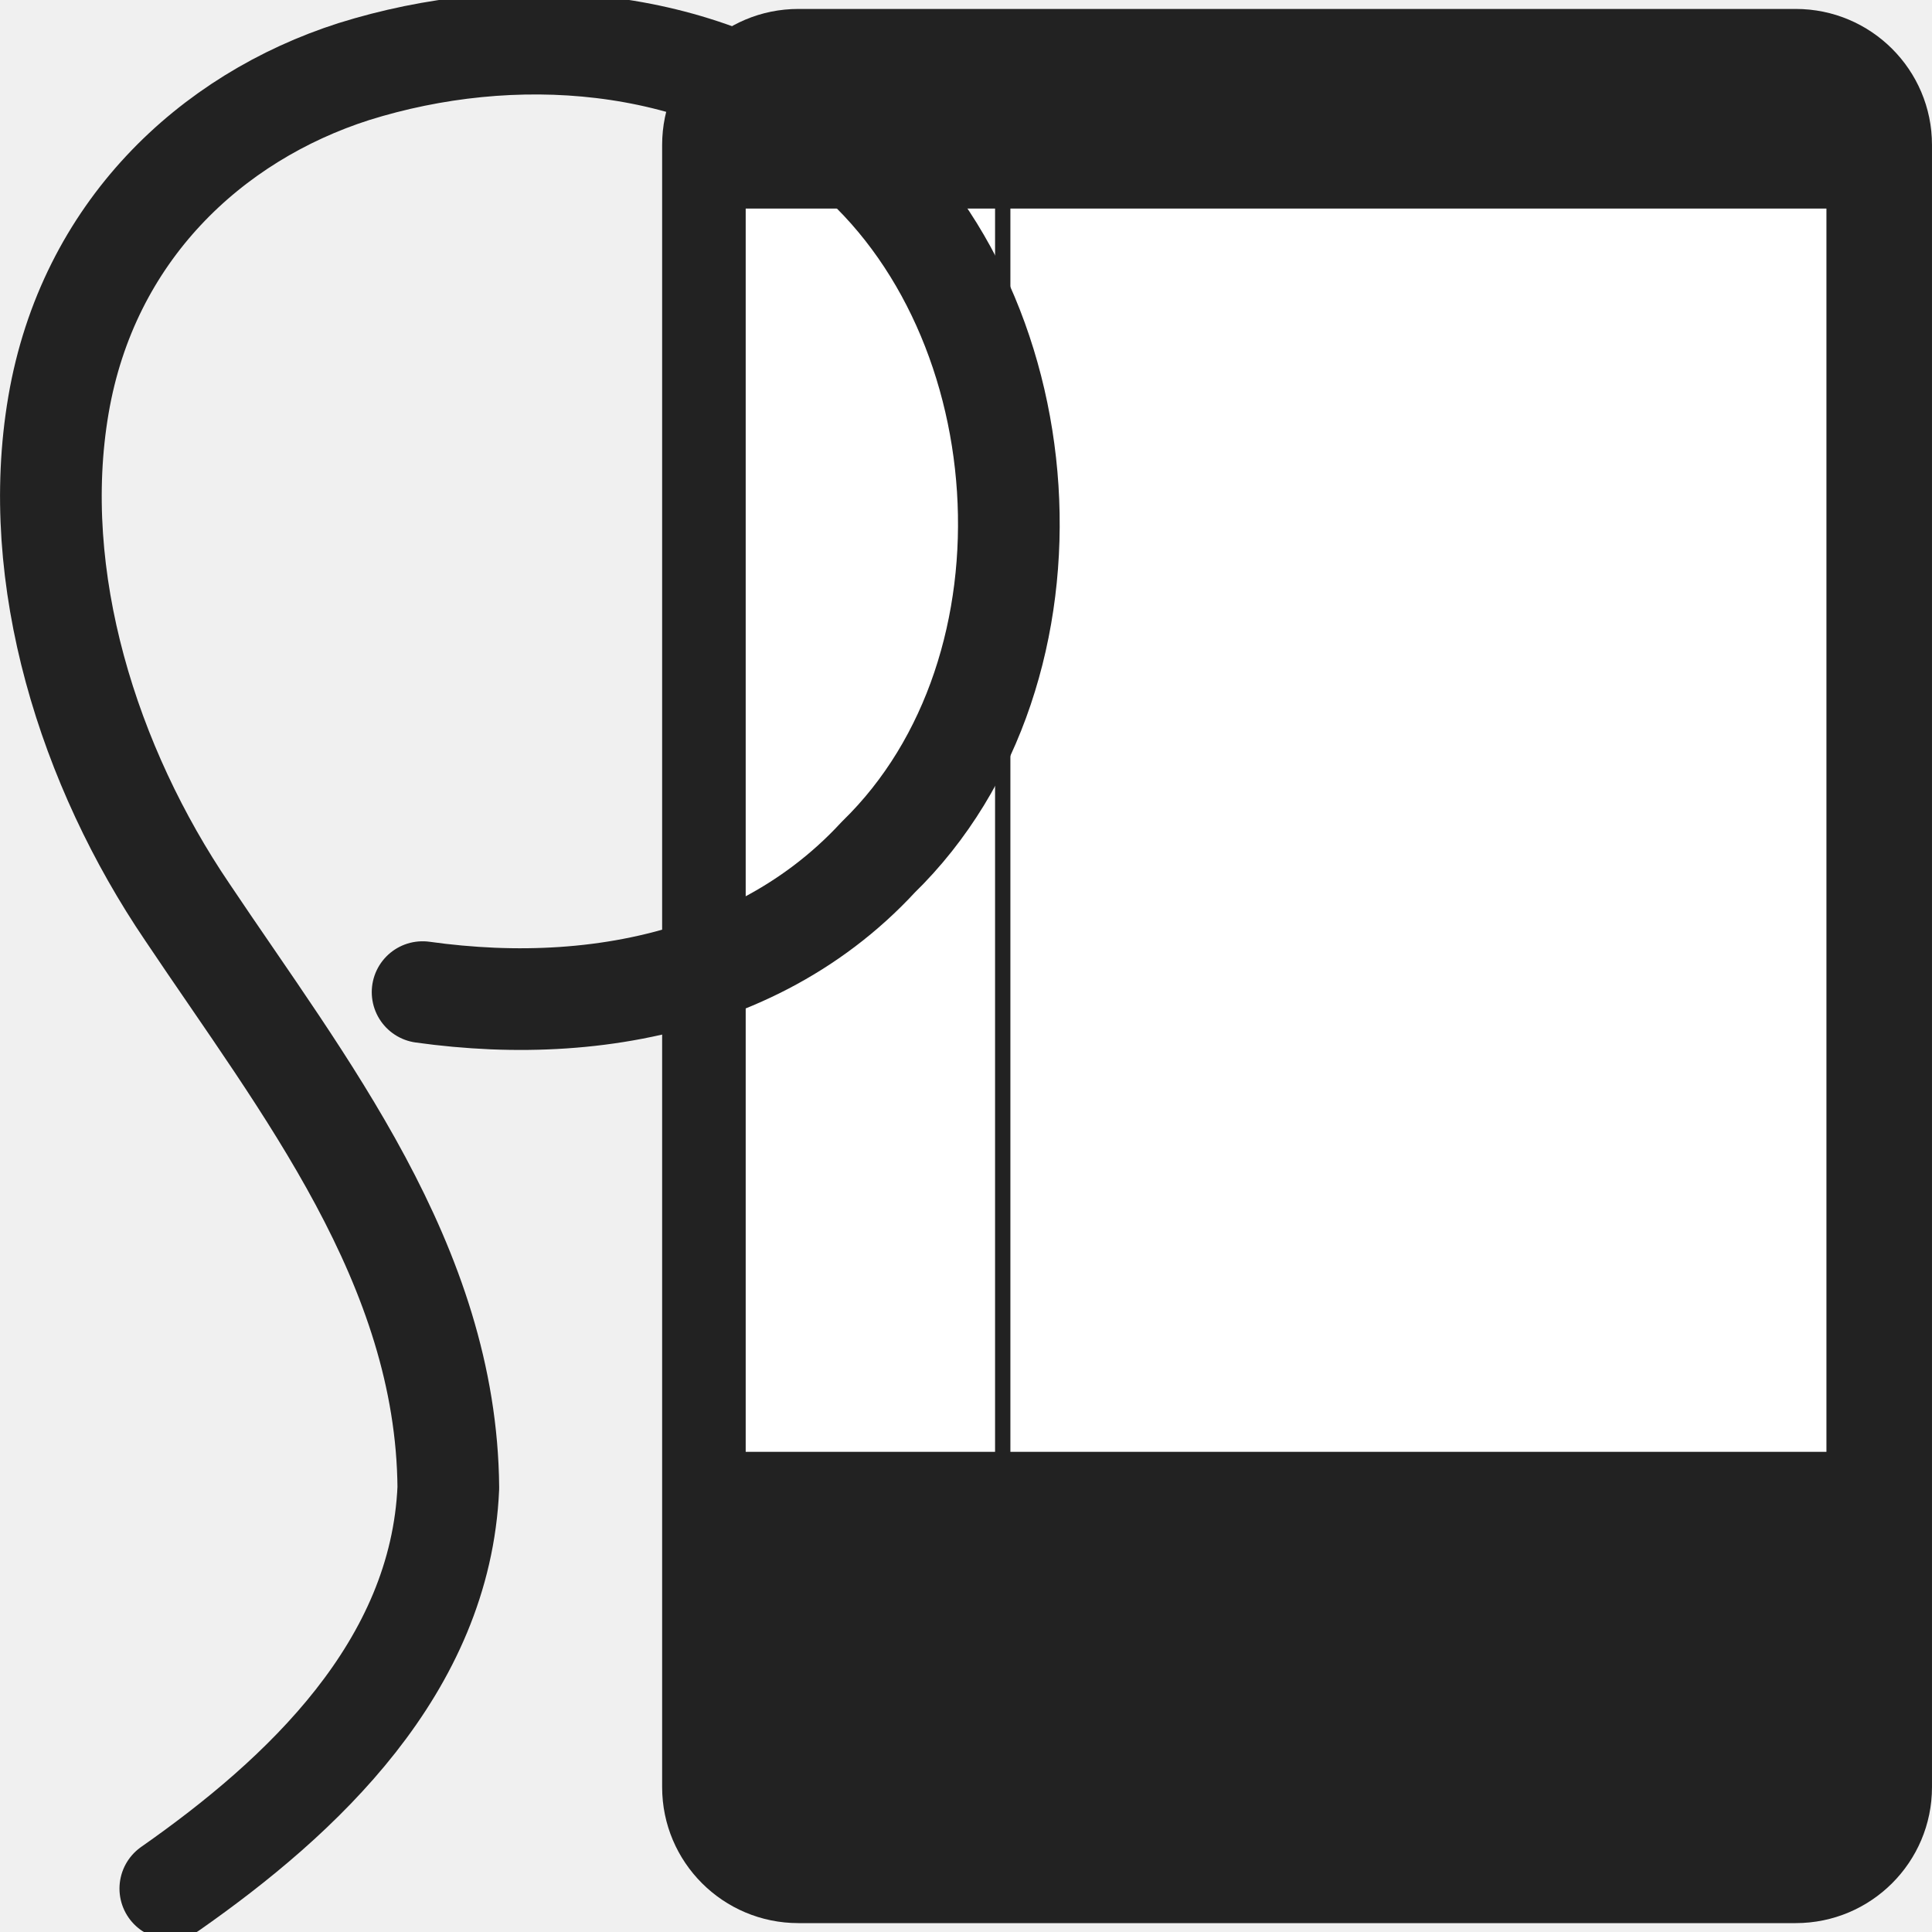
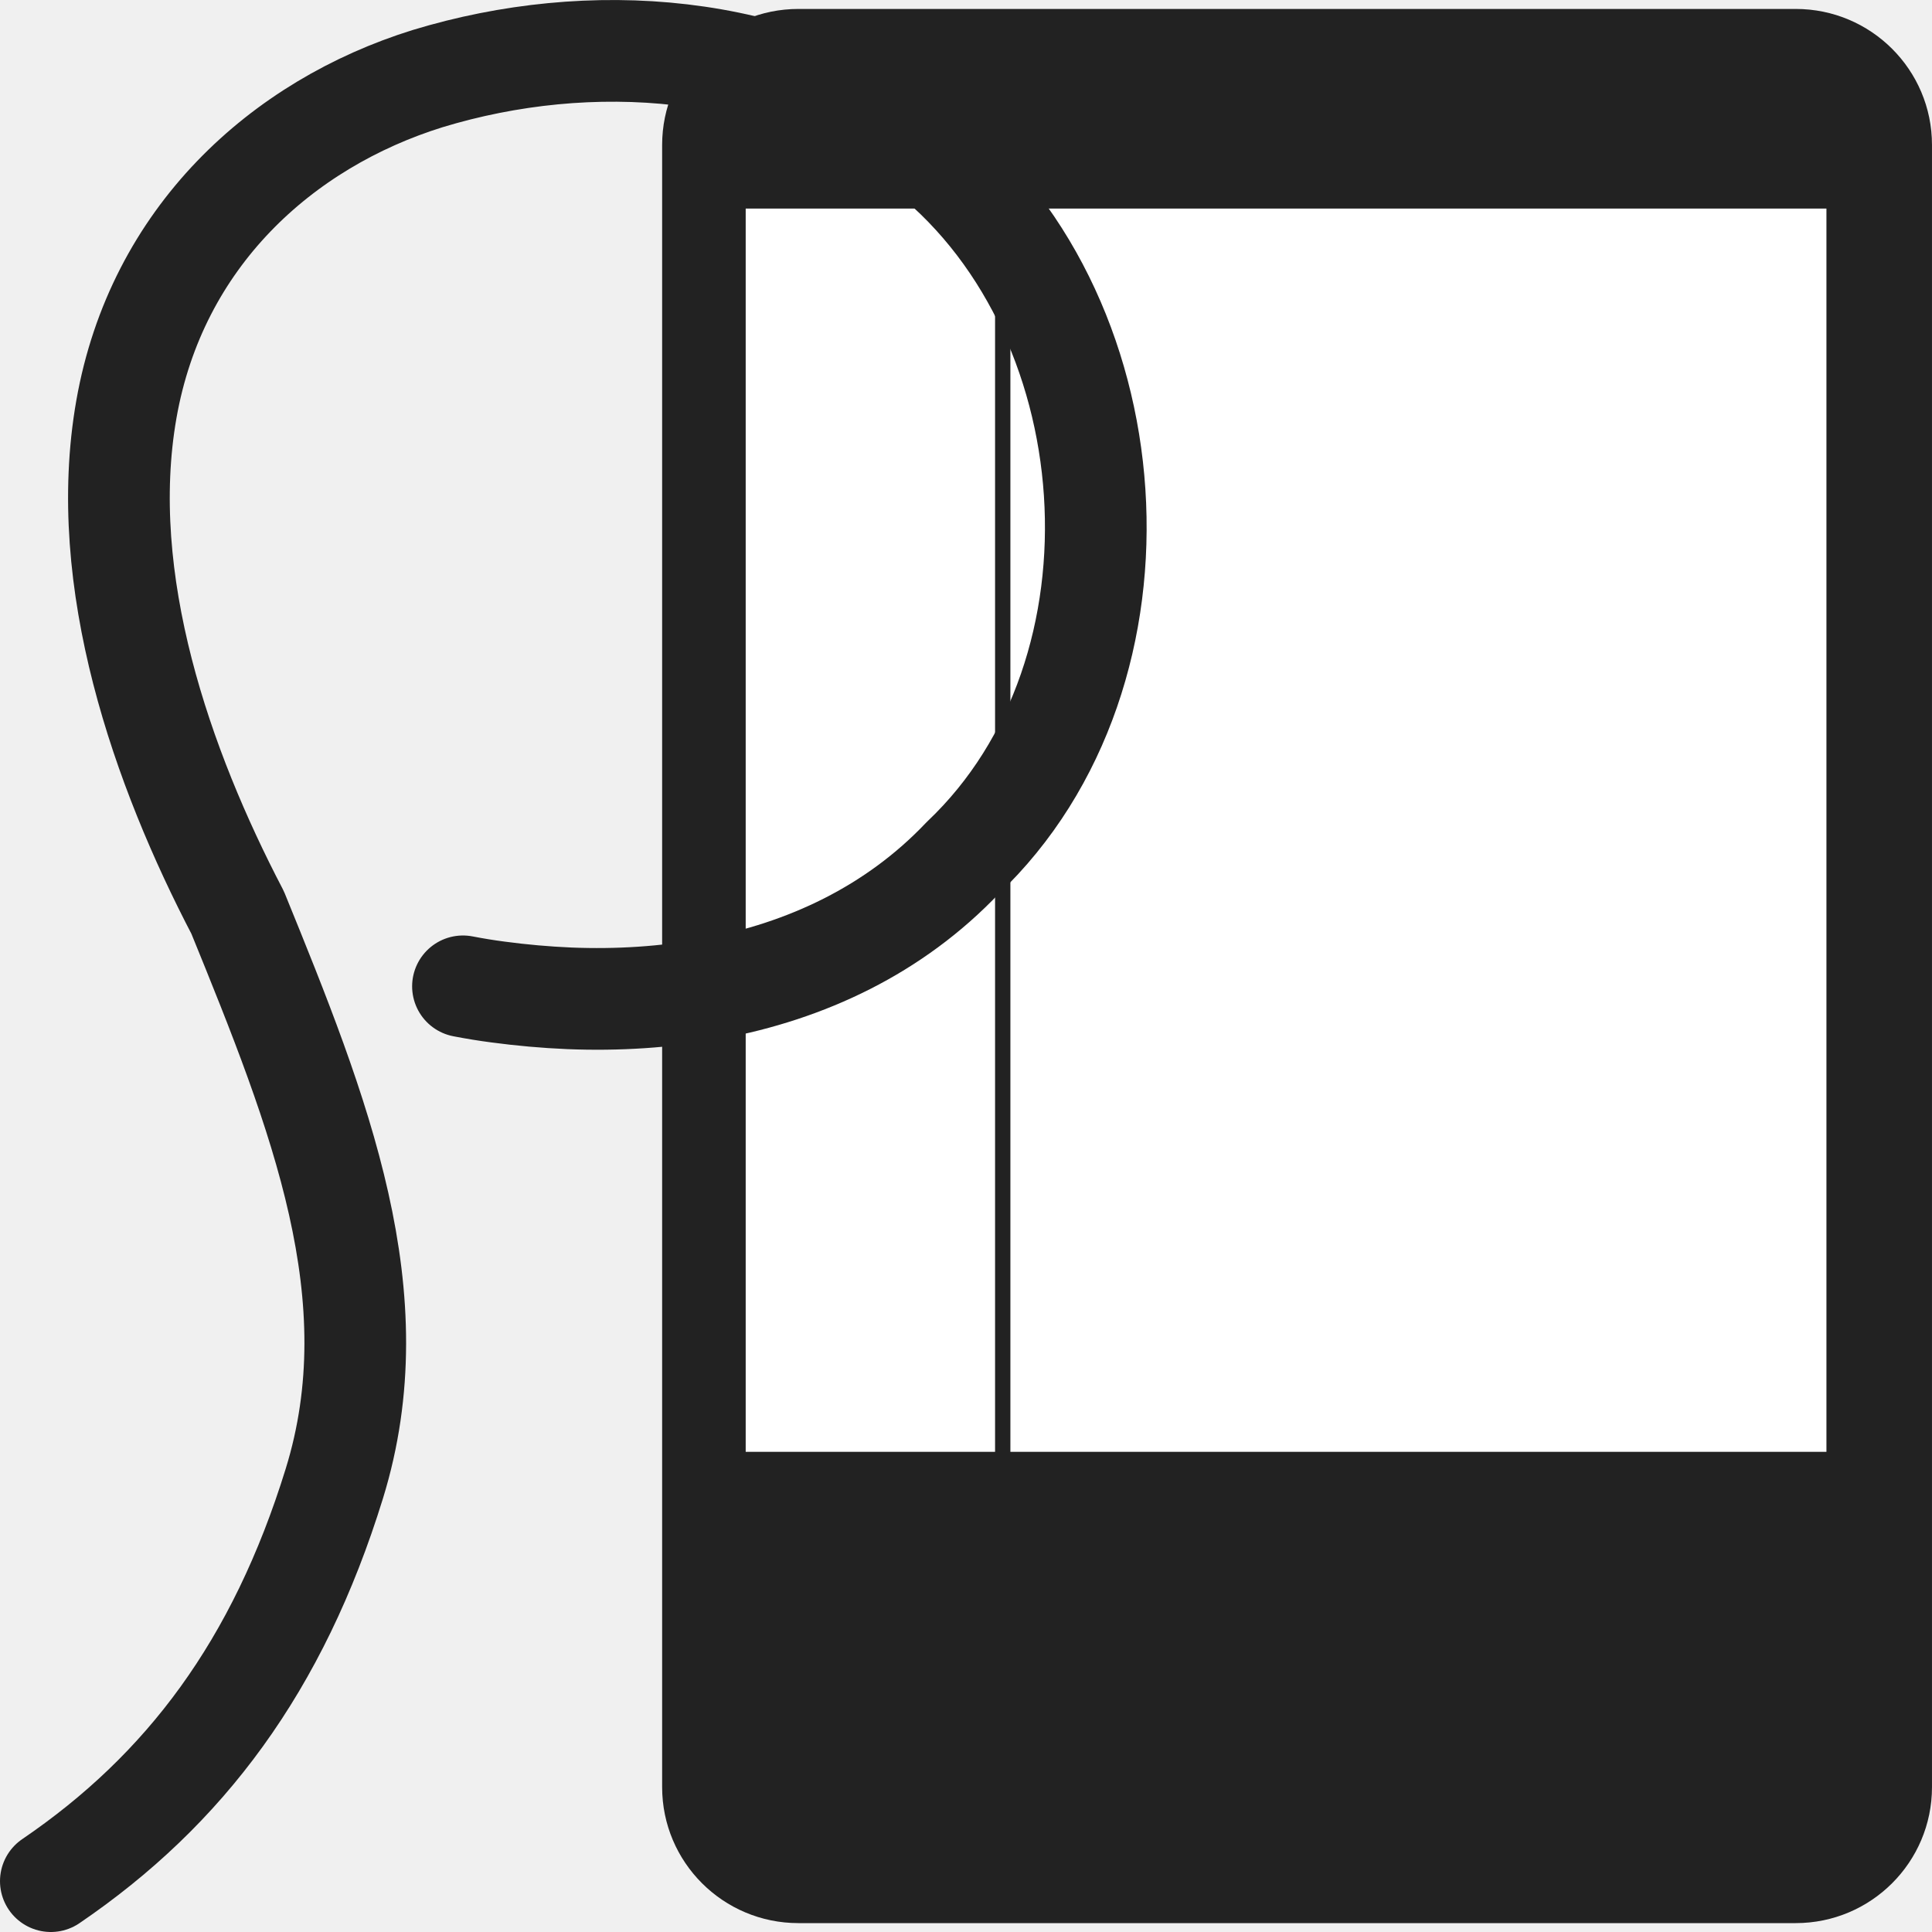
<svg xmlns="http://www.w3.org/2000/svg" width="19" height="19" id="svg2" version="1.1">
  <defs id="defs4">
    <filter id="filter4385" color-interpolation-filters="sRGB">
      <feGaussianBlur stdDeviation="0.18" id="feGaussianBlur4387" />
    </filter>
    <filter id="filter4395" color-interpolation-filters="sRGB">
      <feGaussianBlur stdDeviation="0.361" id="feGaussianBlur4397" />
    </filter>
    <filter id="filter4401" x="-0.107" width="1.214" y="-0.107" height="1.214" color-interpolation-filters="sRGB">
      <feGaussianBlur stdDeviation="0.948" id="feGaussianBlur4403" />
    </filter>
    <filter id="filter4508" color-interpolation-filters="sRGB">
      <feGaussianBlur stdDeviation="0.268" id="feGaussianBlur4510" />
    </filter>
    <filter id="filter4512" color-interpolation-filters="sRGB">
      <feGaussianBlur stdDeviation="0.224" id="feGaussianBlur4514" />
    </filter>
    <filter id="filter4756" color-interpolation-filters="sRGB">
      <feGaussianBlur stdDeviation="0.097" id="feGaussianBlur4758" />
    </filter>
    <filter id="filter4760" color-interpolation-filters="sRGB">
      <feGaussianBlur stdDeviation="0.049" id="feGaussianBlur4762" />
    </filter>
    <filter id="filter4860" color-interpolation-filters="sRGB">
      <feGaussianBlur stdDeviation="0.59" id="feGaussianBlur4862" />
    </filter>
    <filter id="filter4886" color-interpolation-filters="sRGB">
      <feGaussianBlur stdDeviation="0.638" id="feGaussianBlur4888" />
    </filter>
    <filter id="filter4980" color-interpolation-filters="sRGB">
      <feGaussianBlur stdDeviation="0.176" id="feGaussianBlur4982" />
    </filter>
    <filter id="filter5966" color-interpolation-filters="sRGB">
      <feGaussianBlur stdDeviation="0.638" id="feGaussianBlur5968" />
    </filter>
    <filter id="filter5986" color-interpolation-filters="sRGB">
      <feGaussianBlur stdDeviation="0.161" id="feGaussianBlur5988" />
    </filter>
    <filter id="filter6171" color-interpolation-filters="sRGB">
      <feGaussianBlur stdDeviation="0.8" id="feGaussianBlur6173" />
    </filter>
    <filter id="filter6198" color-interpolation-filters="sRGB">
      <feGaussianBlur stdDeviation="0.091" id="feGaussianBlur6200" />
    </filter>
    <filter id="filter6206" color-interpolation-filters="sRGB">
      <feGaussianBlur stdDeviation="0.059" id="feGaussianBlur6208" />
    </filter>
    <filter id="filter6210" color-interpolation-filters="sRGB">
      <feGaussianBlur stdDeviation="0.091" id="feGaussianBlur6212" />
    </filter>
    <filter id="filter6218" color-interpolation-filters="sRGB">
      <feGaussianBlur stdDeviation="0.033" id="feGaussianBlur6220" />
    </filter>
    <filter id="filter6226" color-interpolation-filters="sRGB">
      <feGaussianBlur stdDeviation="0.033" id="feGaussianBlur6228" />
    </filter>
    <filter id="filter6230" color-interpolation-filters="sRGB">
      <feGaussianBlur stdDeviation="0.059" id="feGaussianBlur6232" />
    </filter>
    <filter id="filter6234" color-interpolation-filters="sRGB">
      <feGaussianBlur stdDeviation="0.059" id="feGaussianBlur6236" />
    </filter>
-     <filter id="filter6234-9" color-interpolation-filters="sRGB">
-       <feGaussianBlur id="feGaussianBlur6236-3" stdDeviation="0.059" />
-     </filter>
-     <filter id="filter6230-73" color-interpolation-filters="sRGB">
-       <feGaussianBlur id="feGaussianBlur6232-4" stdDeviation="0.059" />
-     </filter>
-     <filter id="filter6226-31" color-interpolation-filters="sRGB">
-       <feGaussianBlur id="feGaussianBlur6228-3" stdDeviation="0.033" />
-     </filter>
-     <filter id="filter6218-7" color-interpolation-filters="sRGB">
-       <feGaussianBlur id="feGaussianBlur6220-7" stdDeviation="0.033" />
-     </filter>
-     <filter id="filter6210-9" color-interpolation-filters="sRGB">
-       <feGaussianBlur id="feGaussianBlur6212-8" stdDeviation="0.091" />
-     </filter>
-     <filter id="filter6206-0" color-interpolation-filters="sRGB">
-       <feGaussianBlur id="feGaussianBlur6208-4" stdDeviation="0.059" />
-     </filter>
-     <filter id="filter6198-55" color-interpolation-filters="sRGB">
-       <feGaussianBlur id="feGaussianBlur6200-8" stdDeviation="0.091" />
-     </filter>
-     <filter id="filter6171-9" color-interpolation-filters="sRGB">
-       <feGaussianBlur id="feGaussianBlur6173-7" stdDeviation="0.8" />
-     </filter>
-     <filter id="filter5986-9" color-interpolation-filters="sRGB">
-       <feGaussianBlur id="feGaussianBlur5988-2" stdDeviation="0.161" />
-     </filter>
-     <filter id="filter5966-3" color-interpolation-filters="sRGB">
-       <feGaussianBlur id="feGaussianBlur5968-7" stdDeviation="0.638" />
-     </filter>
-     <filter id="filter4980-1" color-interpolation-filters="sRGB">
-       <feGaussianBlur id="feGaussianBlur4982-1" stdDeviation="0.176" />
-     </filter>
-     <filter id="filter4886-6" color-interpolation-filters="sRGB">
-       <feGaussianBlur id="feGaussianBlur4888-0" stdDeviation="0.638" />
-     </filter>
-     <filter id="filter4860-8" color-interpolation-filters="sRGB">
-       <feGaussianBlur id="feGaussianBlur4862-1" stdDeviation="0.59" />
-     </filter>
-     <filter id="filter4760-9" color-interpolation-filters="sRGB">
-       <feGaussianBlur id="feGaussianBlur4762-8" stdDeviation="0.049" />
-     </filter>
-     <filter id="filter4756-33" color-interpolation-filters="sRGB">
-       <feGaussianBlur id="feGaussianBlur4758-5" stdDeviation="0.097" />
-     </filter>
-     <filter id="filter4512-0" color-interpolation-filters="sRGB">
-       <feGaussianBlur id="feGaussianBlur4514-5" stdDeviation="0.224" />
-     </filter>
-     <filter id="filter4508-0" color-interpolation-filters="sRGB">
-       <feGaussianBlur id="feGaussianBlur4510-5" stdDeviation="0.268" />
-     </filter>
-     <filter height="1.214" y="-0.107" width="1.214" x="-0.107" id="filter4401-76" color-interpolation-filters="sRGB">
-       <feGaussianBlur id="feGaussianBlur4403-8" stdDeviation="0.948" />
-     </filter>
-     <filter id="filter4395-26" color-interpolation-filters="sRGB">
-       <feGaussianBlur id="feGaussianBlur4397-9" stdDeviation="0.361" />
-     </filter>
-     <filter id="filter4385-4" color-interpolation-filters="sRGB">
-       <feGaussianBlur id="feGaussianBlur4387-1" stdDeviation="0.18" />
-     </filter>
  </defs>
  <g id="layer1" transform="translate(0,-1033.362)">
    <g id="g6333" transform="translate(-33.19967,1.327987)">
      <path transform="matrix(0.9354839,0,0,0.9354839,7.306522,843.954)" d="m -29.198,92.099 c 0,5.881 -4.768,10.649 -10.649,10.649 -5.881,0 -10.649,-4.768 -10.649,-10.649 0,-5.881 4.768,-10.649 10.649,-10.649 5.881,0 10.649,4.768 10.649,10.649 z" id="path4329" style="opacity:0.741;fill:#6cc655;fill-opacity:1;stroke:none;filter:url(#filter4385)" />
      <path style="opacity:0.72;fill:#6cc655;fill-opacity:1;stroke:none;filter:url(#filter4395)" id="path4389" d="m -29.198,92.099 c 0,5.881 -4.768,10.649 -10.649,10.649 -5.881,0 -10.649,-4.768 -10.649,-10.649 0,-5.881 4.768,-10.649 10.649,-10.649 5.881,0 10.649,4.768 10.649,10.649 z" transform="matrix(0.9354839,0,0,0.9354839,8.741623,814.5343)" />
      <path transform="matrix(0.6962516,0,0,0.6962516,32.51713,828.5611)" d="m -29.198,92.099 c 0,5.881 -4.768,10.649 -10.649,10.649 -5.881,0 -10.649,-4.768 -10.649,-10.649 0,-5.881 4.768,-10.649 10.649,-10.649 5.881,0 10.649,4.768 10.649,10.649 z" id="path4399" style="opacity:0.625;fill:#6cc655;fill-opacity:1;stroke:none;filter:url(#filter4401)" />
      <path transform="matrix(0.5322581,0,0,0.5322581,8.230977,867.3124)" d="m -26.107,66.68 c 0,5.502 -4.768,9.962 -10.649,9.962 -5.881,0 -10.649,-4.46 -10.649,-9.962 0,-5.502 4.768,-9.962 10.649,-9.962 5.881,0 10.649,4.46 10.649,9.962 z" id="path4410" style="opacity:0.625;fill:#ff0000;fill-opacity:1;stroke:none" />
      <path style="opacity:0.741;fill:#6cc655;fill-opacity:1;stroke:none;filter:url(#filter4385)" id="path4412" d="m -29.198,92.099 c 0,5.881 -4.768,10.649 -10.649,10.649 -5.881,0 -10.649,-4.768 -10.649,-10.649 0,-5.881 4.768,-10.649 10.649,-10.649 5.881,0 10.649,4.768 10.649,10.649 z" transform="matrix(0.9354839,0,0,0.9354839,-38.72383,864.5647)" />
      <path transform="matrix(0.9354839,0,0,0.9354839,-37.28873,835.1449)" d="m -29.198,92.099 c 0,5.881 -4.768,10.649 -10.649,10.649 -5.881,0 -10.649,-4.768 -10.649,-10.649 0,-5.881 4.768,-10.649 10.649,-10.649 5.881,0 10.649,4.768 10.649,10.649 z" id="path4414" style="opacity:0.72;fill:#6cc655;fill-opacity:1;stroke:none;filter:url(#filter4395)" />
      <path style="opacity:0.625;fill:#6cc655;fill-opacity:1;stroke:none;filter:url(#filter4401)" id="path4416" d="m -29.198,92.099 c 0,5.881 -4.768,10.649 -10.649,10.649 -5.881,0 -10.649,-4.768 -10.649,-10.649 0,-5.881 4.768,-10.649 10.649,-10.649 5.881,0 10.649,4.768 10.649,10.649 z" transform="matrix(0.6962516,0,0,0.6962516,-18.37118,852.0864)" />
      <path style="opacity:0.625;fill:#ff0000;fill-opacity:1;stroke:none" id="path4418" d="m -26.107,66.68 c 0,5.502 -4.768,9.962 -10.649,9.962 -5.881,0 -10.649,-4.46 -10.649,-9.962 0,-5.502 4.768,-9.962 10.649,-9.962 5.881,0 10.649,4.46 10.649,9.962 z" transform="matrix(0.5322581,0,0,0.5322581,-37.79937,887.923)" />
    </g>
    <g id="g5922" transform="translate(0,-119.65)">
      <rect ry="9.054" y="952.362" x="120" height="100" width="100" id="rect4327" style="fill:#ffffff;fill-opacity:1;stroke:none" />
      <path style="opacity:0.7;fill:#000000;fill-opacity:1;stroke:none;filter:url(#filter4886)" d="m 129.062,953.193 c -5.016,0 -9.063,4.047 -9.063,9.062 l 0,18.469 100,0 0,-18.469 c 0,-5.016 -4.047,-9.062 -9.063,-9.062 l -81.875,0 z" id="path4864" />
      <path id="rect4471" d="m 129.062,952.362 c -5.016,0 -9.062,4.047 -9.062,9.062 l 0,18.469 100,0 0,-18.469 c 0,-5.016 -4.047,-9.062 -9.062,-9.062 l -81.875,0 z" style="fill:#b0b0b0;fill-opacity:1;stroke:none" />
      <path style="fill:#e5e5e5;fill-opacity:1;stroke:none" d="m 120,1034.362 0,9.046 c 0,4.956 4.047,8.954 9.062,8.954 l 81.875,0 c 5.016,0 9.062,-3.998 9.062,-8.954 l 0,-9.046 -100,0 z" id="path4555" />
      <path id="rect4476" d="m 120,1030.362 0,9.046 c 0,4.956 4.047,8.954 9.062,8.954 l 81.875,0 c 5.016,0 9.063,-3.998 9.063,-8.954 l 0,-9.046 -100,0 z" style="fill:#e5e5e5;fill-opacity:1;stroke:none;filter:url(#filter4860)" />
    </g>
    <path id="path5935" d="m 248.915,952.362 c -5.016,0 -9.062,4.047 -9.062,9.062 l 0,18.469 100,0 0,-18.469 c 0,-5.016 -4.047,-9.062 -9.062,-9.062 l -81.875,0 z" style="fill:#b0b0b0;fill-opacity:1;stroke:none" />
    <rect ry="9.054" y="952.362" x="120" height="100" width="100" id="rect5931" style="fill:#ffffff;fill-opacity:1;stroke:none" />
    <path style="fill:#e5e5e5;fill-opacity:1;stroke:none" d="m 240,1034.362 0,9.046 c 0,4.956 4.047,8.954 9.062,8.954 l 81.875,0 c 5.016,0 9.062,-3.998 9.062,-8.954 l 0,-9.046 -100,0 z" id="path5937" />
    <path id="path5939" d="m 240,1030.362 0,9.046 c 0,4.956 4.047,8.954 9.062,8.954 l 81.875,0 c 5.016,0 9.063,-3.998 9.063,-8.954 l 0,-9.046 -100,0 z" style="fill:#e5e5e5;fill-opacity:1;stroke:none;filter:url(#filter4860)" />
    <path style="fill:#b0b0b0;fill-opacity:1;stroke:none;filter:url(#filter5966)" d="m 129.062,953.962 c -5.016,0 -9.062,4.047 -9.062,9.062 l 0,18.469 100,0 0,-18.469 c 0,-5.016 -4.047,-9.062 -9.062,-9.062 l -81.875,0 z" id="path5956" transform="matrix(1.026567,0,0,1,115.4836,-9.9999997e-6)" />
    <rect ry="5.625" y="1061.77" x="150.79" height="79.185" width="52.419" id="rect5996" style="fill:#222222;fill-opacity:1;stroke:none" />
    <rect style="fill:#ffffff;fill-opacity:1;stroke:none" id="rect5998" width="33.686" height="51.431" x="165.521" y="1070.028" />
    <rect y="1070.028" x="154.593" height="51.431" width="8.768" id="rect6000" style="fill:#ffffff;fill-opacity:1;stroke:none" />
    <path style="opacity:0.7;fill:#222222;fill-opacity:0.941;stroke:none;filter:url(#filter6171)" d="m 86.583,1068.218 0,60.258 46.412,0 0,-60.258 -46.412,0 z m 0.662,2.275 8.854,0 0,52.011 -8.854,0 0,-52.011 z m 11.028,0 33.966,0 0,52.011 -33.966,0 0,-52.011 z" id="rect4608" />
    <path style="opacity:0.8;fill:#222222;fill-opacity:1;stroke:none" d="m -50.248,1063.318 c -3.116,0 -5.625,2.509 -5.625,5.625 l 0,67.938 c 0,3.116 2.509,5.625 5.625,5.625 l 41.188,0 c 3.116,0 5.625,-2.509 5.625,-5.625 l 0,-67.938 c 0,-3.116 -2.509,-5.625 -5.625,-5.625 l -41.188,0 z m -1.812,8.25 8.781,0 0,51.438 -8.781,0 0,-51.438 z m 10.938,0 33.688,0 0,51.438 -33.688,0 0,-51.438 z" id="rect6031" />
    <g id="g6238" transform="translate(-25.56374,22.57577)">
      <rect style="opacity:0.6;fill:#6cc655;fill-opacity:1;stroke:none;filter:url(#filter4980)" id="rect4962" width="12.816" height="10.68" x="-60.13" y="996.344" ry="0" />
      <rect ry="0" y="997.645" x="-61.73" height="10.68" width="12.816" id="rect4463" style="opacity:0.8;fill:#6cc655;fill-opacity:1;stroke:none;filter:url(#filter6206)" />
      <rect transform="matrix(0.6116041,0,0,0.6116041,-15.68982,374.7405)" style="opacity:0.9;fill:#6cbe55;fill-opacity:1;stroke:none;filter:url(#filter4512)" id="rect4465" width="16.488" height="13.397" x="-64.58" y="1042.744" ry="0" />
      <rect ry="0" y="1002.402" x="-45.212" height="5.953" width="7.143" id="rect4467" style="opacity:0.8;fill:#63c655;fill-opacity:1;stroke:none;filter:url(#filter6226)" />
      <rect style="opacity:0.9;fill:#ff0000;fill-opacity:1;stroke:none;filter:url(#filter4756)" id="rect4469" width="5.294" height="4.412" x="-43.683" y="993.188" ry="0" />
      <rect ry="0" y="981.297" x="-36.619" height="10.68" width="12.816" id="rect4956" style="opacity:0.7;fill:#6cc655;fill-opacity:1;stroke:none;filter:url(#filter6234)" />
      <rect style="opacity:0.8;fill:#6cc655;fill-opacity:1;stroke:none;filter:url(#filter6230)" id="rect4492" width="12.816" height="10.68" x="-39.119" y="978.697" ry="0" />
      <rect style="opacity:0.8;fill:#ff0000;fill-opacity:1;stroke:none;filter:url(#filter6198)" id="rect4984" width="10.084" height="8.194" x="-72.354" y="1005.883" ry="0" />
      <rect ry="0" y="1004.384" x="-73.855" height="8.194" width="10.084" id="rect4494" style="opacity:0.9;fill:#ff0000;fill-opacity:1;stroke:none;filter:url(#filter6210)" />
      <rect ry="0" y="1003.927" x="-72.824" height="9.733" width="11.679" id="rect4990" style="opacity:0.7;fill:#6ce037;fill-opacity:1;stroke:none;filter:url(#filter5986)" transform="matrix(0.6116041,0,0,0.6116041,-16.28963,375.1404)" />
      <rect transform="matrix(0.6116041,0,0,0.6116041,-17.69014,373.8406)" style="opacity:0.9;fill:#6ce037;fill-opacity:1;stroke:none;filter:url(#filter4508)" id="rect4496" width="11.679" height="9.733" x="-72.824" y="1003.927" ry="0" />
      <rect ry="0" y="983.704" x="-52.607" height="4.412" width="5.294" id="rect4498" style="opacity:0.8;fill:#ef0000;fill-opacity:1;stroke:none;filter:url(#filter4760)" />
      <rect ry="0" y="992.388" x="-42.983" height="4.412" width="5.294" id="rect6059" style="opacity:0.7;fill:#ff0000;fill-opacity:1;stroke:none;filter:url(#filter4756)" />
      <rect style="opacity:0.8;fill:#ef0000;fill-opacity:1;stroke:none;filter:url(#filter4760)" id="rect6111" width="5.294" height="4.412" x="-51.707" y="983.004" ry="0" />
      <rect style="opacity:0.7;fill:#63c655;fill-opacity:1;stroke:none;filter:url(#filter6218)" id="rect6113" width="7.143" height="5.953" x="-44.012" y="1003.502" ry="0" />
      <rect ry="0" y="1042.744" x="-64.58" height="13.397" width="16.488" id="rect6115" style="opacity:0.8;fill:#6cbe55;fill-opacity:1;stroke:none;filter:url(#filter4512)" transform="matrix(0.6116041,0,0,0.6116041,-13.68982,372.7405)" />
    </g>
    <g id="g6282" transform="matrix(0.2382369,0,0,0.2377298,0.8440585,780.7979)">
      <rect ry="5.625" y="1062.77" x="23.79" height="79.185" width="52.419" id="rect3781" style="fill:#222222;fill-opacity:1;stroke:none" />
      <rect style="fill:#ffffff;fill-opacity:1;stroke:none" id="rect3783" width="33.686" height="51.431" x="38.166" y="1071.028" />
      <rect y="1071.028" x="27.239" height="51.431" width="10.294" id="rect3787" style="fill:#ffffff;fill-opacity:1;stroke:none" />
    </g>
    <path style="fill:none;stroke:#222222;stroke-width:2;stroke-linecap:round;stroke-linejoin:round;stroke-miterlimit:4;stroke-opacity:1;stroke-dasharray:none" d="m 18.675,1018.78 c 1.557,-0.842 3.203,-2.027 3.293,-3.671 -0.022,-2.048 -1.722,-3.688 -3.092,-5.272 -1.167,-1.33 -1.877,-3.059 -1.527,-4.645 0.35,-1.586 1.802,-2.633 3.5,-3.053 1.879,-0.455 4.077,-0.337 5.702,0.619 2.482,1.489 2.8,4.853 0.511,6.576 -0.34,0.248 -0.693,0.456 -1.057,0.627" id="path6297-2" />
-     <path id="path7500" d="m 1.675,1051.935 c 1.292,-0.904 2.658,-2.177 2.734,-3.942 -0.018,-2.199 -1.429,-3.96 -2.567,-5.661 -0.969,-1.428 -1.558,-3.285 -1.267,-4.988 0.291,-1.703 1.496,-2.827 2.905,-3.278 1.56,-0.488 3.384,-0.362 4.733,0.665 2.061,1.599 2.324,5.211 0.424,7.061 -0.661,0.716 -1.51,1.121 -2.413,1.294 -0.452,0.087 -0.917,0.115 -1.379,0.096 -0.231,-0.01 -0.461,-0.031 -0.689,-0.063" style="fill:none;stroke:#222222;stroke-width:1;stroke-linecap:round;stroke-linejoin:round;stroke-miterlimit:4;stroke-opacity:1;stroke-dasharray:none" />
+     <path id="path7500" d="m 1.675,1021.935 c 1.292,-0.904 2.658,-2.177 2.734,-3.942 -0.018,-2.199 -1.429,-3.96 -2.567,-5.661 -0.969,-1.428 -1.558,-3.285 -1.267,-4.988 0.291,-1.703 1.496,-2.827 2.905,-3.278 1.56,-0.488 3.384,-0.362 4.733,0.665 2.061,1.599 2.324,5.211 0.424,7.061 -0.661,0.716 -1.51,1.121 -2.413,1.294 -0.452,0.087 -0.917,0.115 -1.379,0.096 -0.231,-0.01 -0.461,-0.031 -0.689,-0.063" style="fill:none;stroke:#222222;stroke-width:1;stroke-linecap:round;stroke-linejoin:round;stroke-miterlimit:4;stroke-opacity:1;stroke-dasharray:none" />
+     <path style="fill:none;stroke:#222222;stroke-width:2;stroke-linecap:round;stroke-linejoin:round;stroke-miterlimit:4;stroke-opacity:1;stroke-dasharray:none" d="m -17,1051.278 c 1.226,-0.839 2.078,-1.979 2.594,-3.657 0.529,-1.723 -0.129,-3.387 -0.885,-5.252 -0.688,-1.325 -1.294,-3.047 -1.018,-4.628 0.276,-1.58 1.419,-2.623 2.756,-3.041 1.48,-0.453 3.211,-0.336 4.491,0.617 1.955,1.484 2.205,4.834 0.403,6.551 -0.627,0.664 -1.433,1.04 -2.29,1.2 -0.428,0.08 -0.87,0.107 -1.308,0.09" id="path6297" />
+     <path id="path4642" d="m 0.5,1051.862 c 1.318,-0.897 2.234,-2.116 2.788,-3.91 0.569,-1.842 -0.138,-3.622 -0.951,-5.616 -0.74,-1.417 -1.391,-3.259 -1.094,-4.949 0.297,-1.69 1.526,-2.805 2.963,-3.252 1.591,-0.484 3.452,-0.359 4.828,0.66 2.102,1.586 2.37,5.169 0.433,7.005 -0.674,0.71 -1.54,1.112 -2.461,1.284 -0.461,0.086 -0.935,0.115 -1.406,0.096 -0.236,-0.01 -0.47,-0.031 -0.702,-0.062 -0.116,-0.015 -0.231,-0.034 -0.345,-0.056" style="fill:none;stroke:#222222;stroke-width:1;stroke-linecap:round;stroke-linejoin:round;stroke-miterlimit:4;stroke-opacity:1;stroke-dasharray:none" />
  </g>
</svg>
